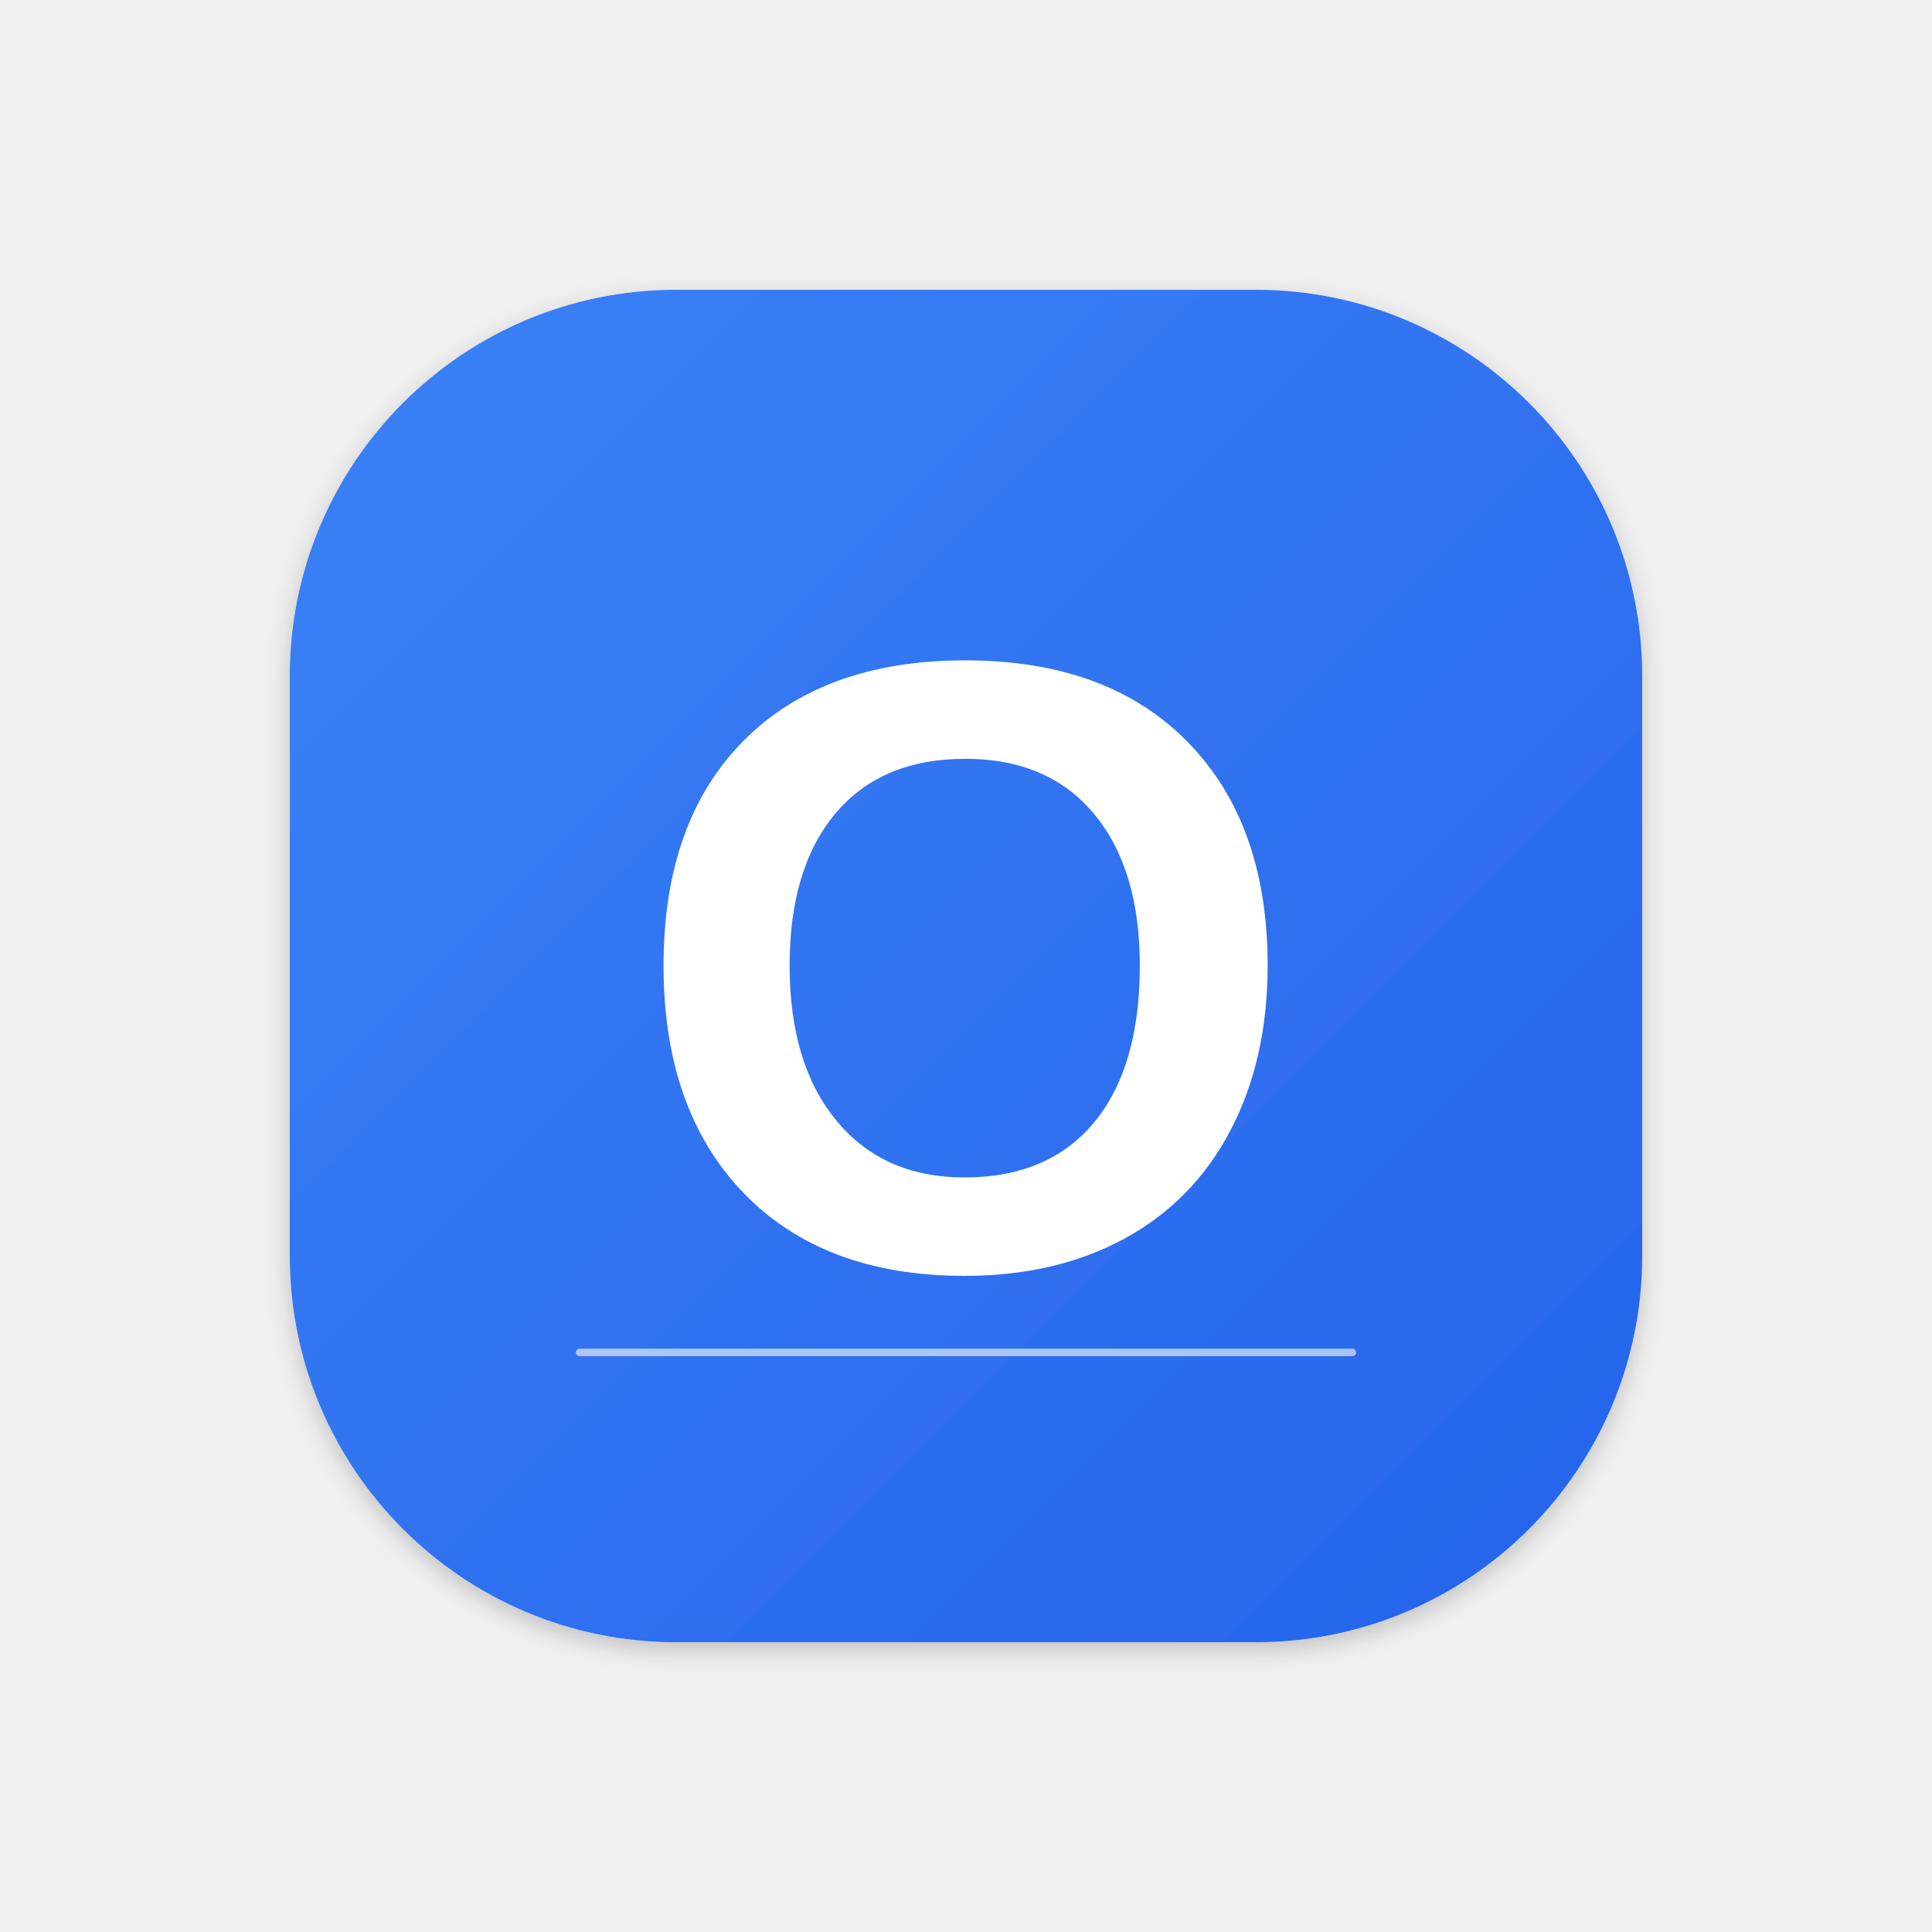
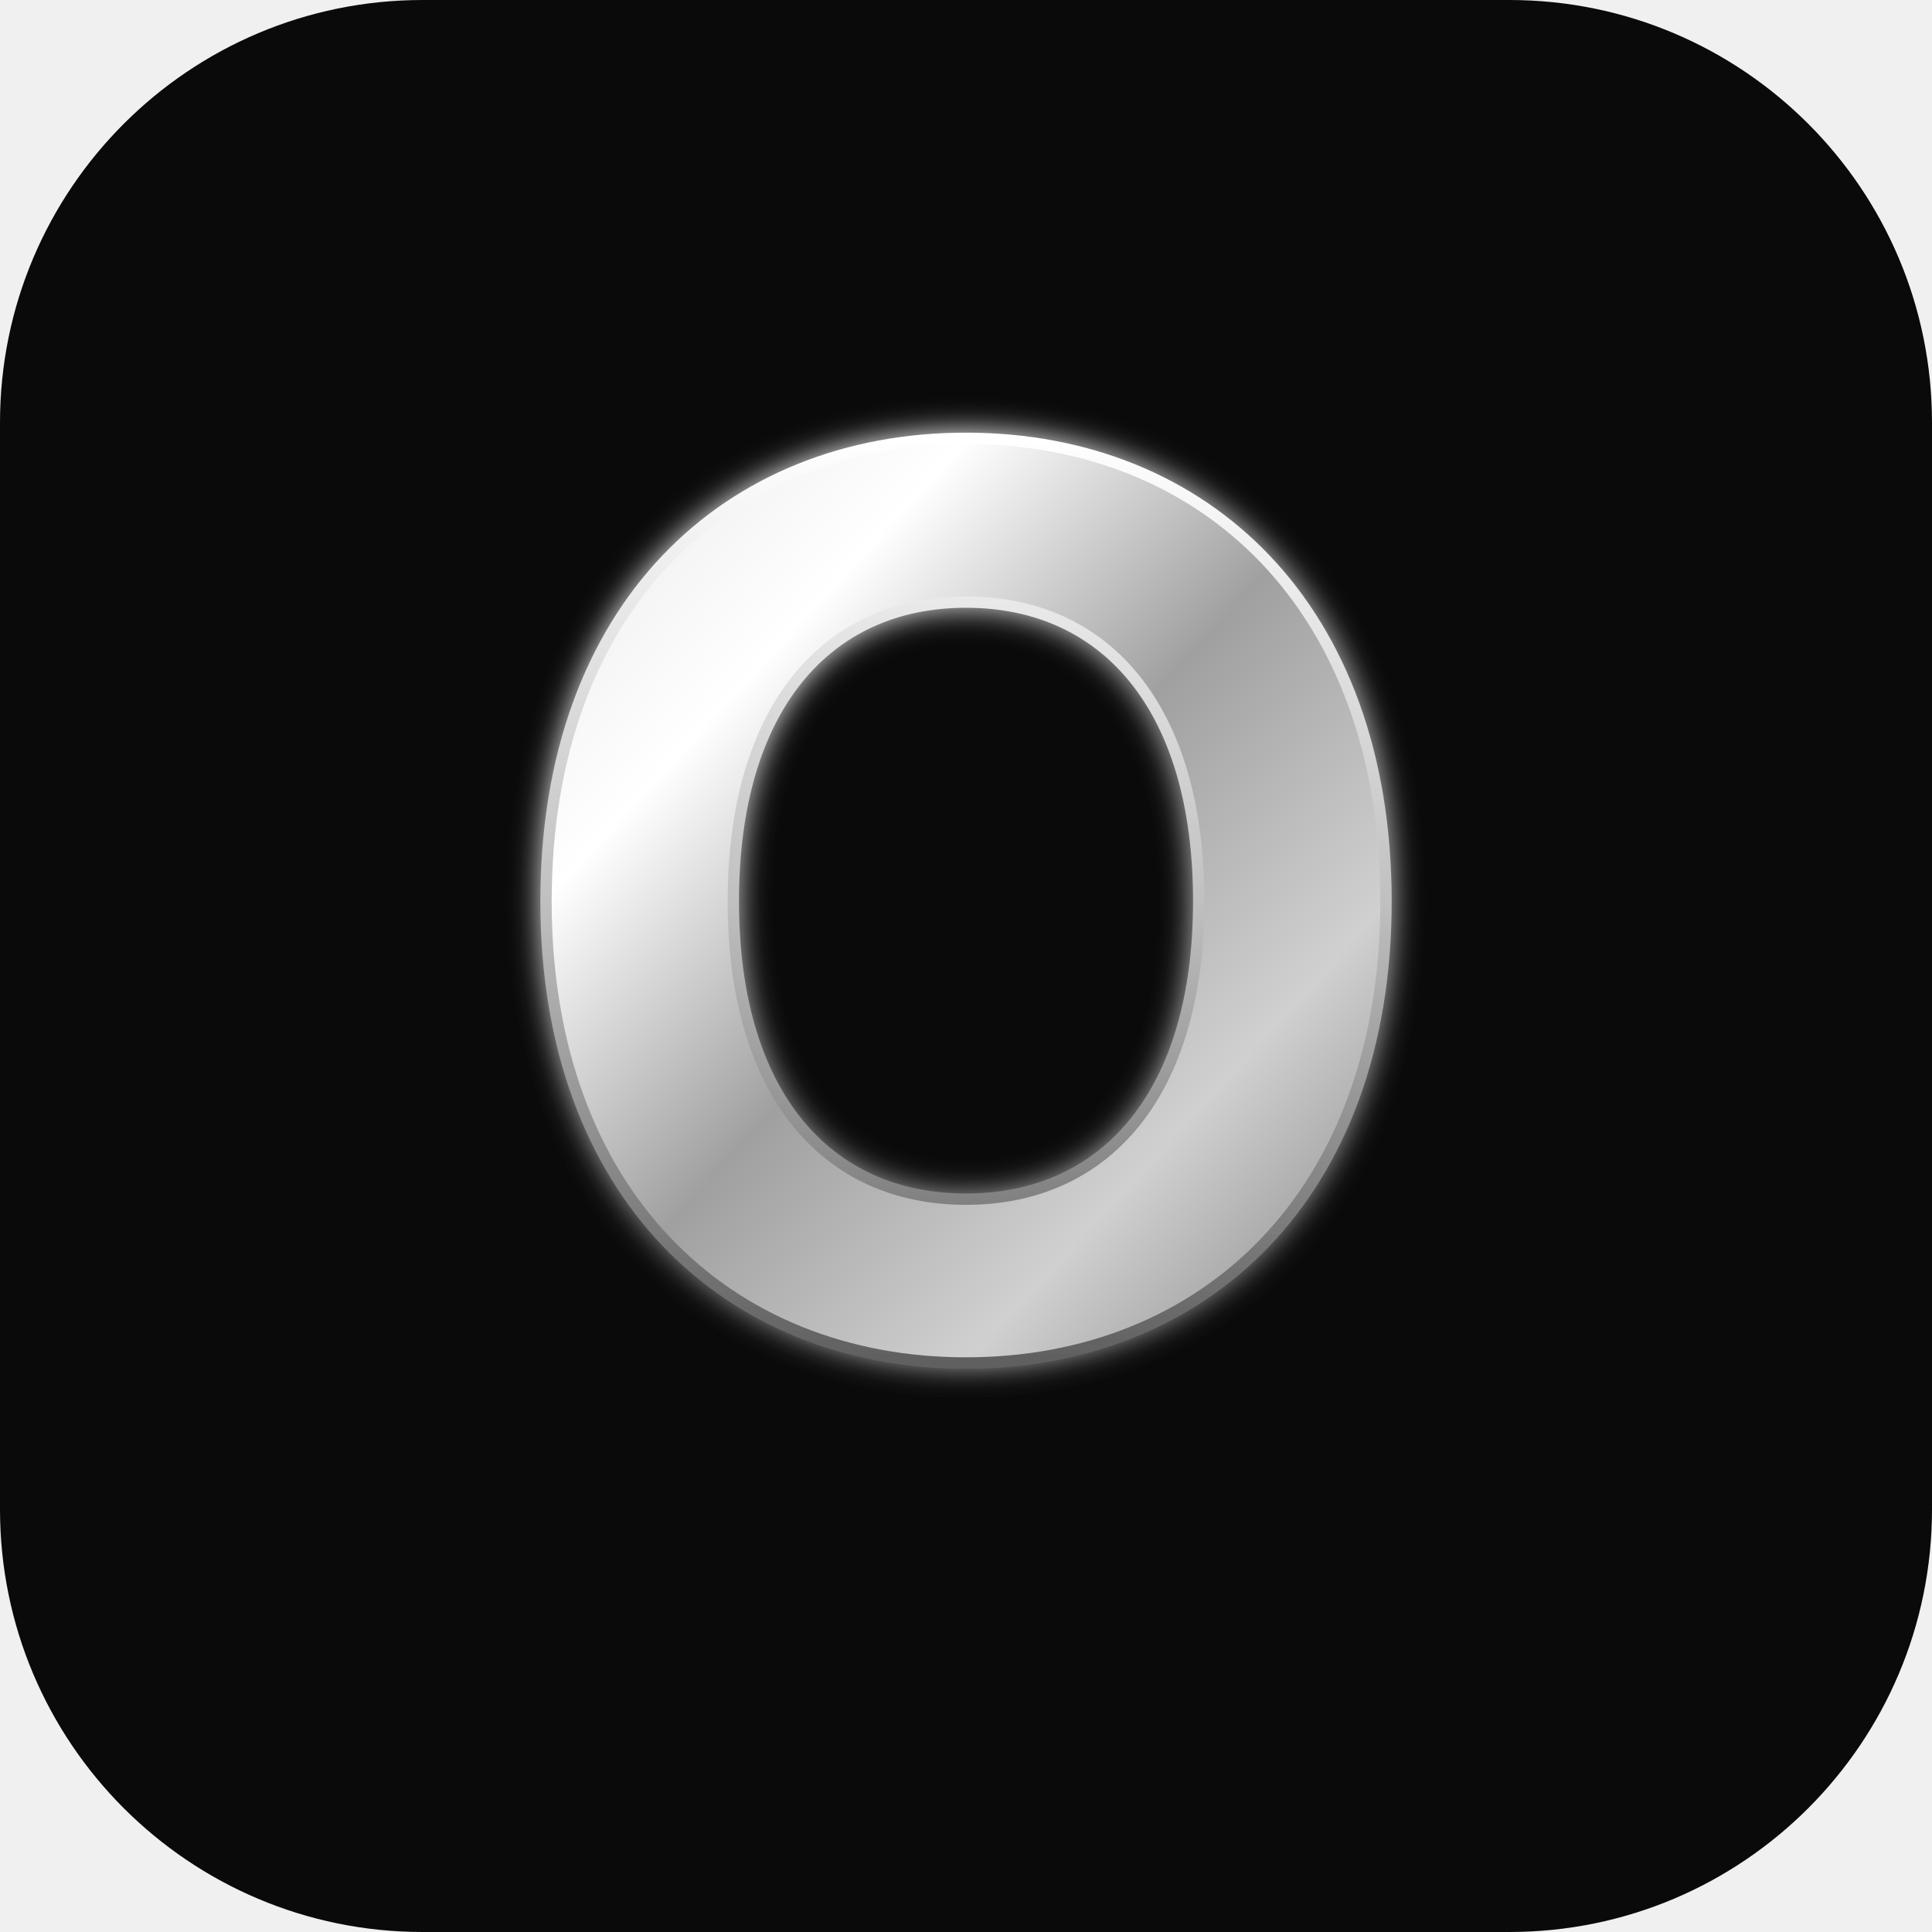
<svg xmlns="http://www.w3.org/2000/svg" width="512" height="512" viewBox="0 0 512 512">
  <defs>
-     <linearGradient id="grad" x1="0%" y1="0%" x2="100%" y2="100%">
-       <stop offset="0%" style="stop-color:#3b82f6;stop-opacity:1" />
-       <stop offset="100%" style="stop-color:#2563eb;stop-opacity:1" />
+     <linearGradient id="metal" x1="0%" y1="0%" x2="100%" y2="100%">
+       <stop offset="0%" style="stop-color:#e8e8e8" />
+       <stop offset="25%" style="stop-color:#ffffff" />
+       <stop offset="50%" style="stop-color:#a0a0a0" />
+       <stop offset="75%" style="stop-color:#d0d0d0" />
+       <stop offset="100%" style="stop-color:#808080" />
    </linearGradient>
-     <filter id="shadow" x="-10%" y="-10%" width="120%" height="120%">
-       <feDropShadow dx="0" dy="2" stdDeviation="3" flood-color="#00000033" />
+     <linearGradient id="metalStroke" x1="0%" y1="0%" x2="0%" y2="100%">
+       <stop offset="0%" style="stop-color:#ffffff" />
+       <stop offset="50%" style="stop-color:#c0c0c0" />
+       <stop offset="100%" style="stop-color:#606060" />
+     </linearGradient>
+     <filter id="glow" x="-10%" y="-10%" width="120%" height="120%">
+       <feGaussianBlur stdDeviation="4" result="blur" />
+       <feMerge>
+         <feMergeNode in="blur" />
+         <feMergeNode in="SourceGraphic" />
+       </feMerge>
    </filter>
  </defs>
-   <rect x="76.8" y="76.8" width="358.4" height="358.4" rx="102.4" ry="102.4" fill="url(#grad)" filter="url(#shadow)" />
-   <text x="256" y="256" font-family="Arial, sans-serif" font-size="230.4" font-weight="bold" fill="white" text-anchor="middle" dominant-baseline="central">O</text>
-   <line x1="153.6" y1="358.4" x2="358.4" y2="358.4" stroke="white" stroke-width="2" stroke-linecap="round" opacity="0.6" />
+   <rect width="512" height="512" rx="112" fill="#0a0a0a" />
+   <text x="256" y="358" font-family="Inter, system-ui, sans-serif" font-size="328" font-weight="700" text-anchor="middle" fill="url(#metal)" stroke="url(#metalStroke)" stroke-width="3" filter="url(#glow)">O</text>
</svg>
